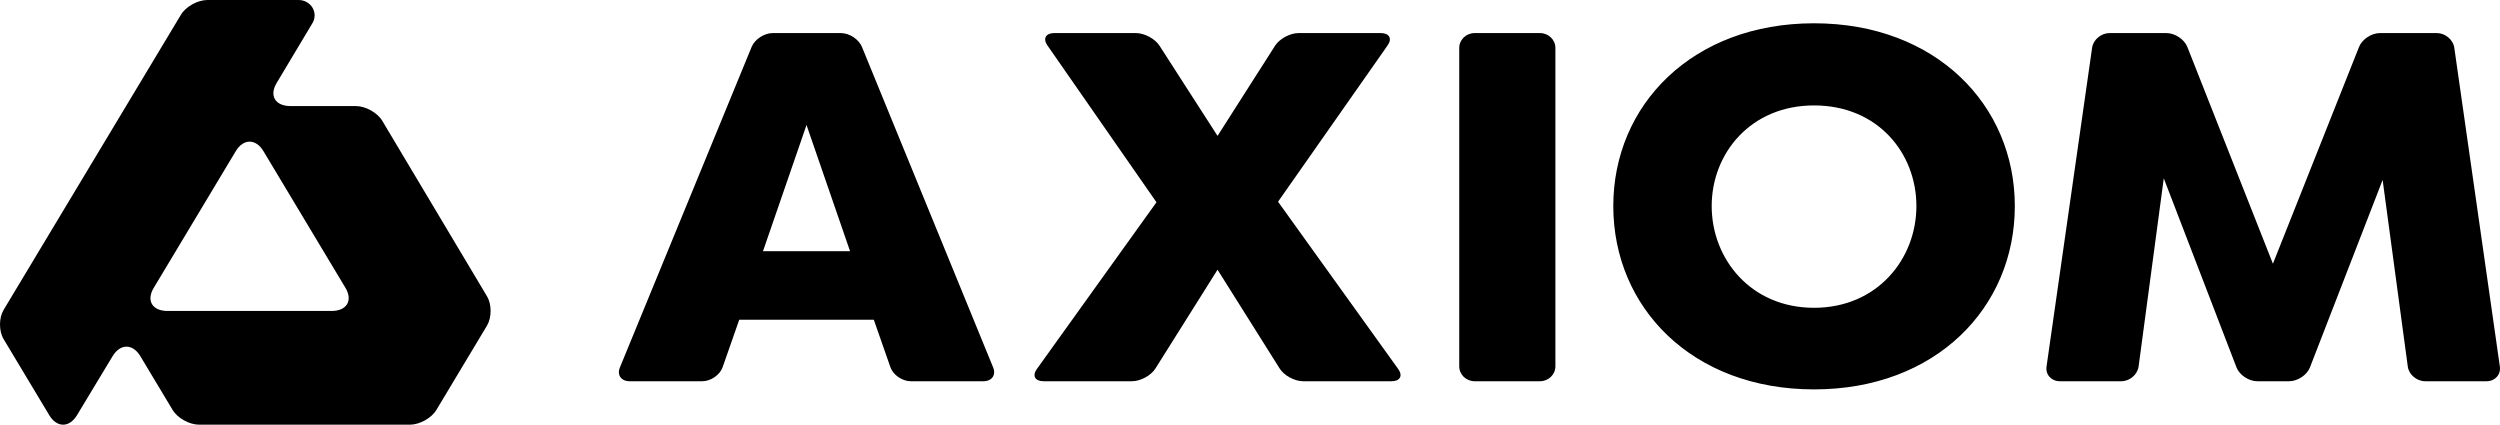
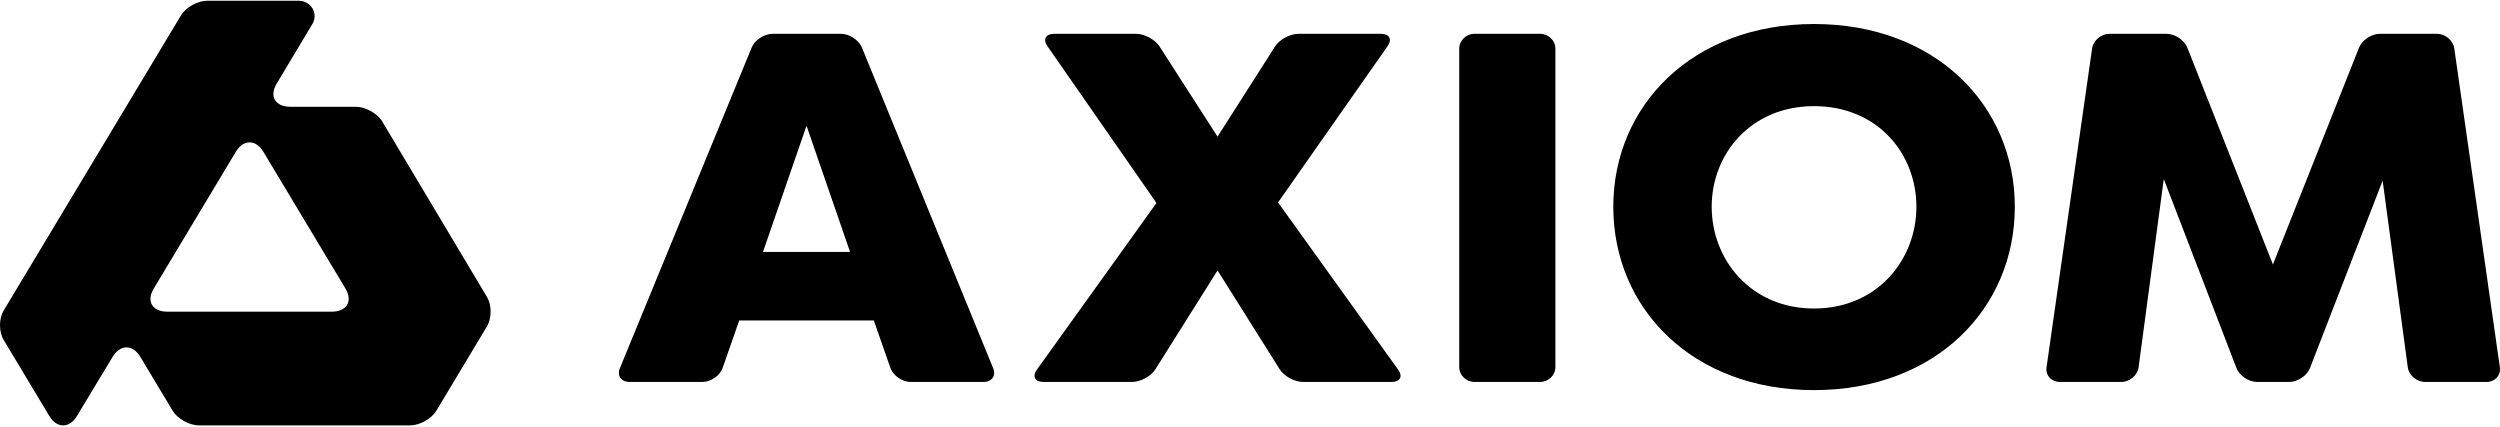
- <svg xmlns="http://www.w3.org/2000/svg" viewBox="0 0 1766 300" fill="none">
+ <svg xmlns="http://www.w3.org/2000/svg" viewBox="0 0 1766 300" width="176" height="30" fill="none">
  <g>
    <path d="M617.267 225.88H522.185L510.47 259.389C508.564 264.843 502.111 269.304 496.13 269.304H444.773C438.793 269.304 435.698 264.927 437.897 259.577L530.973 33.092C533.169 27.741 539.863 23.364 545.845 23.364H594.006C599.986 23.364 606.674 27.744 608.864 33.097L701.569 259.571C703.759 264.924 700.658 269.304 694.678 269.304H643.323C637.342 269.304 630.888 264.843 628.981 259.389L617.267 225.88ZM600.487 177.46L569.725 88.307L538.966 177.46H600.487ZM920.483 269.304C914.501 269.304 907.075 265.276 903.98 260.353L860.071 190.527L816.163 260.353C813.067 265.276 805.64 269.304 799.66 269.304H737.116C731.135 269.304 729.02 265.43 732.417 260.694L816.924 142.876L739.876 32.059C736.552 27.277 738.726 23.364 744.706 23.364H802.455C808.435 23.364 815.905 27.366 819.053 32.258L860.071 95.994L900.722 32.279C903.851 27.376 911.305 23.364 917.286 23.364H975.436C981.416 23.364 983.575 27.267 980.231 32.037L902.816 142.49L987.719 260.699C991.12 265.431 989.007 269.304 983.026 269.304H920.483ZM1098.73 258.843C1098.73 264.597 1093.83 269.304 1087.85 269.304H1041.69C1035.71 269.304 1030.81 264.597 1030.81 258.843V33.824C1030.81 28.071 1035.71 23.364 1041.69 23.364H1087.85C1093.83 23.364 1098.73 28.071 1098.73 33.824V258.843ZM1139.63 145.565C1139.63 74.089 1195.55 16.448 1281.44 16.448C1367.34 16.448 1423.27 74.089 1423.27 145.565C1423.27 217.427 1367.34 275.068 1281.44 275.068C1195.55 275.068 1139.63 217.427 1139.63 145.565ZM1353.75 145.565C1353.75 108.291 1326.59 74.472 1281.44 74.472C1236.7 74.472 1209.14 108.291 1209.14 145.565C1209.14 182.843 1236.7 217.426 1281.44 217.426C1326.19 217.426 1353.75 182.843 1353.75 145.565ZM1713.13 269.304C1707.16 269.304 1701.63 264.636 1700.86 258.93L1683.09 127.121L1631.76 259.503C1629.68 264.894 1623.07 269.304 1617.09 269.304H1594.49C1588.5 269.304 1581.92 264.89 1579.85 259.494L1528.49 125.967L1510.7 258.929C1509.93 264.636 1504.42 269.304 1498.44 269.304H1455.07C1449.09 269.304 1444.86 264.641 1445.67 258.941L1477.87 33.727C1478.68 28.027 1484.24 23.364 1490.22 23.364H1530.39C1536.37 23.364 1543.01 27.764 1545.13 33.143L1605.59 186.3L1666.43 33.136C1668.56 27.761 1675.2 23.364 1681.17 23.364H1721.35C1727.34 23.364 1732.9 28.027 1733.71 33.727L1765.9 258.941C1766.71 264.641 1762.49 269.304 1756.51 269.304H1713.13ZM344.035 209.33L270.003 85.289C266.608 79.588 258.243 74.924 251.412 74.924H205.193C194.45 74.924 190.046 67.596 195.404 58.64L220.751 16.284C222.762 12.922 222.758 8.784 220.74 5.426C218.722 2.068 214.995 0 210.962 0H146.485C139.655 0 131.272 4.654 127.854 10.342L2.565 218.882C-0.853 224.57 -0.855 233.879 2.56 239.568L34.798 293.281C40.17 302.23 48.978 302.241 54.373 293.304L79.562 251.576C84.958 242.639 93.765 242.649 99.137 251.598L121.975 289.649C125.389 295.338 133.771 299.993 140.602 299.993H289.594C296.422 299.993 304.805 295.338 308.22 289.649L343.997 230.04C347.412 224.351 347.429 215.031 344.035 209.33ZM244.053 203.36C249.392 212.327 244.97 219.665 234.227 219.665H118.335C107.593 219.665 103.198 212.342 108.57 203.393L166.56 106.774C171.932 97.825 180.721 97.825 186.092 106.775L244.053 203.36Z" fill="black" />
  </g>
</svg>
